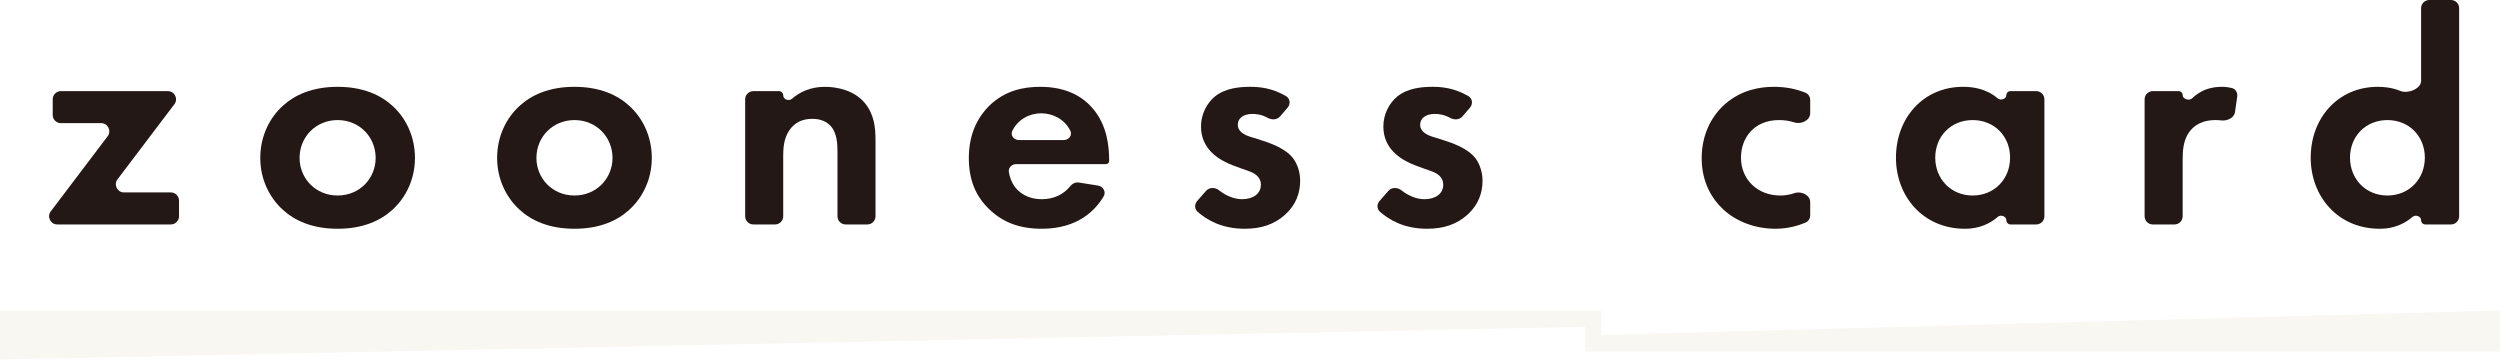
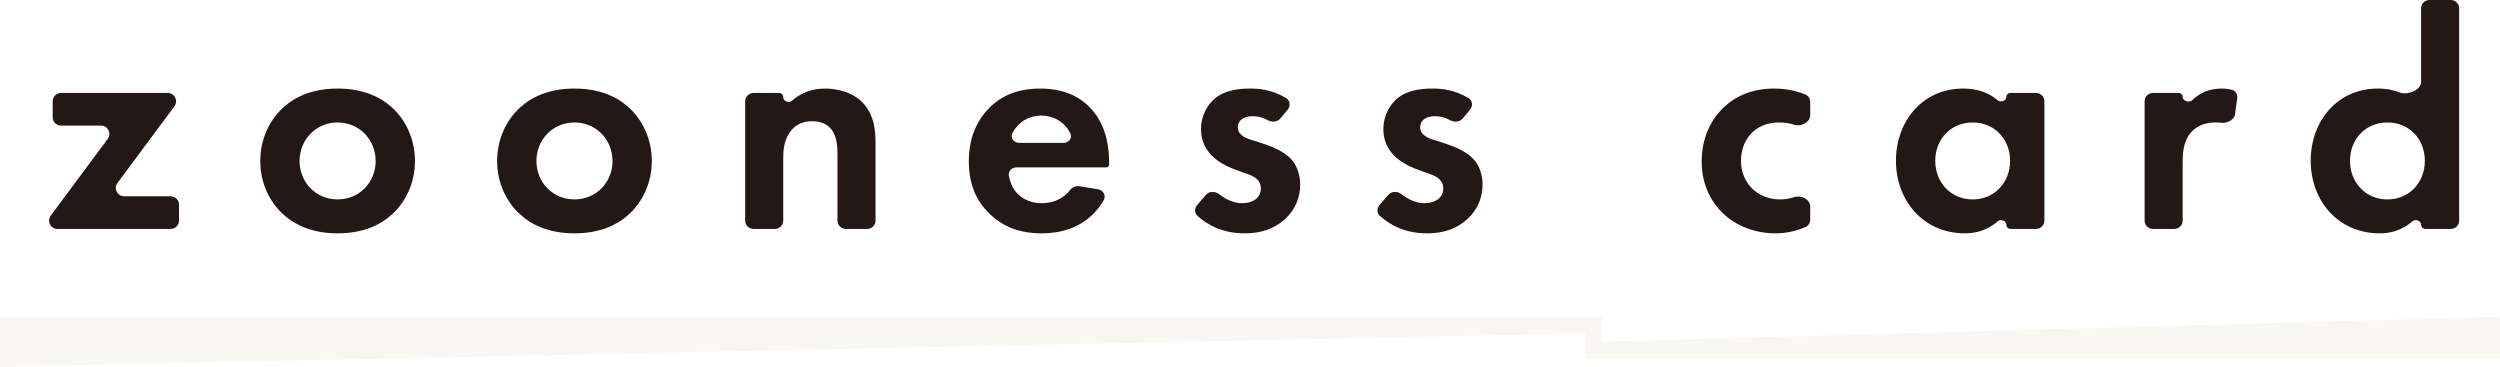
- <svg xmlns="http://www.w3.org/2000/svg" viewBox="0 0 306 44" fill="none">
-   <path d="M21.344 12.758C21.843 12.1 21.373 11.155 20.547 11.155H7.451C6.898 11.155 6.451 11.602 6.451 12.155V14.074C6.451 14.626 6.898 15.074 7.451 15.074H12.378C13.205 15.074 13.674 16.019 13.176 16.678L6.215 25.869C5.716 26.527 6.186 27.472 7.012 27.472H20.91C21.462 27.472 21.91 27.025 21.91 26.472V24.553C21.91 24.001 21.462 23.553 20.91 23.553H15.181C14.354 23.553 13.885 22.608 14.383 21.949L21.344 12.758Z" fill="#231815" />
-   <path d="M41.325 10.627C38.194 10.627 36.057 11.645 34.645 12.926C33.003 14.396 31.858 16.657 31.858 19.332C31.858 21.97 33.003 24.232 34.645 25.701C36.057 26.983 38.194 28 41.325 28C44.455 28 46.592 26.983 48.005 25.701C49.646 24.232 50.791 21.97 50.791 19.332C50.791 16.657 49.646 14.396 48.005 12.926C46.592 11.645 44.455 10.627 41.325 10.627ZM41.325 23.93C38.614 23.93 36.668 21.82 36.668 19.332C36.668 16.77 38.653 14.697 41.325 14.697C43.997 14.697 45.981 16.77 45.981 19.332C45.981 21.82 44.035 23.93 41.325 23.93Z" fill="#231815" />
-   <path d="M70.315 10.627C67.185 10.627 65.047 11.645 63.635 12.926C61.993 14.396 60.848 16.657 60.848 19.332C60.848 21.97 61.993 24.232 63.635 25.701C65.047 26.983 67.185 28 70.315 28C73.445 28 75.583 26.983 76.995 25.701C78.636 24.232 79.781 21.97 79.781 19.332C79.781 16.657 78.636 14.396 76.995 12.926C75.583 11.645 73.445 10.627 70.315 10.627ZM70.315 23.93C67.605 23.93 65.658 21.82 65.658 19.332C65.658 16.77 67.643 14.697 70.315 14.697C72.987 14.697 74.972 16.77 74.972 19.332C74.972 21.82 73.025 23.93 70.315 23.93Z" fill="#231815" />
-   <path d="M91.209 26.472C91.209 27.025 91.656 27.472 92.209 27.472H94.865C95.418 27.472 95.865 27.025 95.865 26.472V19.144C95.865 18.202 95.904 17.034 96.591 15.979C97.278 14.961 98.232 14.546 99.454 14.546C99.912 14.546 100.904 14.622 101.629 15.376C102.469 16.242 102.507 17.674 102.507 18.579V26.472C102.507 27.025 102.955 27.472 103.507 27.472H106.164C106.717 27.472 107.164 27.025 107.164 26.472V17.222C107.164 15.639 107.012 14.019 105.866 12.624C104.569 11.042 102.431 10.627 100.98 10.627C99.165 10.627 97.86 11.288 96.935 12.091C96.556 12.419 95.865 12.175 95.865 11.673V11.673C95.865 11.387 95.633 11.155 95.347 11.155H92.209C91.656 11.155 91.209 11.602 91.209 12.155V26.472Z" fill="#231815" />
-   <path d="M132.05 22.342C131.642 22.277 131.244 22.478 130.985 22.8C130.193 23.786 129.006 24.382 127.517 24.382C125.723 24.382 124.692 23.515 124.196 22.837C123.84 22.361 123.603 21.735 123.484 21.081C123.385 20.537 123.842 20.086 124.394 20.086H135.385C135.593 20.086 135.762 19.917 135.762 19.709V19.709C135.762 17.938 135.533 15.376 133.777 13.303C132.632 11.946 130.685 10.627 127.326 10.627C125.341 10.627 123.051 11.042 121.104 12.926C119.92 14.094 118.584 16.091 118.584 19.332C118.584 21.895 119.348 24.005 121.18 25.701C122.822 27.246 124.845 28 127.517 28C131.998 28 134.125 25.654 135.084 24.043C135.414 23.488 135.035 22.815 134.398 22.714L132.05 22.342ZM124.737 17.147C124.116 17.147 123.635 16.575 123.908 16.017C124.609 14.584 126.05 13.868 127.44 13.868C128.836 13.868 130.308 14.565 131.015 16.019C131.286 16.577 130.806 17.147 130.186 17.147H124.737Z" fill="#231815" />
-   <path d="M157.609 13.169C157.984 12.731 157.914 12.061 157.416 11.769C155.662 10.738 154.081 10.627 153.033 10.627C151.697 10.627 150.017 10.778 148.72 11.795C147.765 12.587 147.002 13.906 147.002 15.489C147.002 16.808 147.498 17.825 148.262 18.616C149.254 19.634 150.628 20.162 151.811 20.576L152.88 20.953C153.491 21.179 154.331 21.593 154.331 22.611C154.331 23.742 153.338 24.382 152.04 24.382C151.036 24.382 150.031 23.939 149.205 23.288C148.729 22.913 148.02 22.904 147.62 23.36L146.532 24.603C146.192 24.991 146.198 25.578 146.585 25.919C147.716 26.913 149.532 28 152.346 28C154.369 28 155.972 27.472 157.308 26.267C158.644 25.061 159.14 23.591 159.14 22.121C159.14 21.066 158.797 20.086 158.301 19.408C157.346 18.127 155.4 17.486 154.102 17.071L152.995 16.732C151.697 16.318 151.506 15.677 151.506 15.262C151.506 14.471 152.193 13.944 153.3 13.944C153.67 13.944 154.379 13.985 155.175 14.428C155.669 14.703 156.316 14.679 156.684 14.249L157.609 13.169Z" fill="#231815" />
-   <path d="M179.93 13.169C180.305 12.731 180.235 12.061 179.738 11.769C177.984 10.738 176.402 10.627 175.354 10.627C174.018 10.627 172.339 10.778 171.041 11.795C170.087 12.587 169.323 13.906 169.323 15.489C169.323 16.808 169.82 17.825 170.583 18.616C171.575 19.634 172.95 20.162 174.133 20.576L175.202 20.953C175.813 21.179 176.652 21.593 176.652 22.611C176.652 23.742 175.66 24.382 174.362 24.382C173.357 24.382 172.352 23.939 171.526 23.288C171.05 22.913 170.341 22.904 169.942 23.36L168.854 24.603C168.514 24.991 168.52 25.578 168.907 25.919C170.038 26.913 171.853 28 174.667 28C176.69 28 178.294 27.472 179.63 26.267C180.966 25.061 181.462 23.591 181.462 22.121C181.462 21.066 181.118 20.086 180.622 19.408C179.668 18.127 177.721 17.486 176.423 17.071L175.316 16.732C174.018 16.318 173.828 15.677 173.828 15.262C173.828 14.471 174.515 13.944 175.622 13.944C175.992 13.944 176.701 13.985 177.496 14.428C177.991 14.703 178.637 14.679 179.006 14.249L179.93 13.169Z" fill="#231815" />
-   <path d="M221.569 12.236C221.569 11.852 221.35 11.497 220.993 11.352C219.825 10.877 218.576 10.627 217.103 10.627C215.499 10.627 213.171 10.966 211.148 12.738C209.468 14.207 208.285 16.506 208.285 19.37C208.285 22.423 209.659 24.458 210.919 25.626C212.408 27.02 214.698 28 217.294 28C218.848 28 220.098 27.625 221.004 27.242C221.354 27.093 221.569 26.741 221.569 26.361V24.739C221.569 23.874 220.473 23.354 219.656 23.636C219.024 23.854 218.421 23.93 217.904 23.93C215.118 23.93 213.095 21.97 213.095 19.295C213.095 16.921 214.66 14.697 217.752 14.697C218.447 14.697 219.071 14.797 219.636 14.983C220.461 15.255 221.569 14.734 221.569 13.865V12.236Z" fill="#231815" />
-   <path d="M245.578 11.637C245.578 12.117 244.878 12.351 244.515 12.038C243.044 10.77 241.272 10.627 240.272 10.627C235.386 10.627 232.065 14.471 232.065 19.295C232.065 24.081 235.424 28 240.501 28C241.446 28 243.049 27.832 244.512 26.553C244.886 26.227 245.578 26.467 245.578 26.963V26.963C245.578 27.244 245.806 27.472 246.087 27.472H249.235C249.787 27.472 250.235 27.025 250.235 26.472V12.155C250.235 11.602 249.787 11.155 249.235 11.155H246.06C245.793 11.155 245.578 11.371 245.578 11.637V11.637ZM241.455 14.697C244.127 14.697 246.036 16.695 246.036 19.295C246.036 21.895 244.127 23.93 241.455 23.93C238.783 23.93 236.874 21.895 236.874 19.295C236.874 16.695 238.783 14.697 241.455 14.697Z" fill="#231815" />
-   <path d="M262.5 26.472C262.5 27.025 262.947 27.472 263.5 27.472H266.157C266.709 27.472 267.157 27.025 267.157 26.472V19.634C267.157 18.503 267.195 17.109 268.073 16.016C268.989 14.886 270.287 14.697 271.165 14.697C271.417 14.697 271.646 14.71 271.857 14.738C272.59 14.832 273.462 14.446 273.566 13.713L273.836 11.815C273.903 11.344 273.63 10.878 273.166 10.769C272.809 10.685 272.411 10.627 271.966 10.627C270.859 10.627 269.943 10.891 269.218 11.343C269.045 11.438 268.708 11.657 268.323 12.029C267.96 12.379 267.157 12.14 267.157 11.636V11.636C267.157 11.37 266.941 11.155 266.675 11.155H263.5C262.947 11.155 262.5 11.602 262.5 12.155V26.472Z" fill="#231815" />
-   <path d="M296.343 9.887C296.343 10.883 294.715 11.508 293.795 11.127C292.744 10.693 291.714 10.627 291.037 10.627C286.151 10.627 282.83 14.471 282.83 19.295C282.83 24.081 286.189 28 291.266 28C292.212 28 293.815 27.832 295.278 26.553C295.651 26.227 296.343 26.467 296.343 26.963V26.963C296.343 27.244 296.571 27.472 296.852 27.472H300C300.552 27.472 301 27.025 301 26.472V1C301 0.448 300.552 0 300 0H297.343C296.791 0 296.343 0.448 296.343 1V9.887ZM292.22 14.697C294.893 14.697 296.801 16.695 296.801 19.295C296.801 21.895 294.893 23.93 292.22 23.93C289.548 23.93 287.64 21.895 287.64 19.295C287.64 16.695 289.548 14.697 292.22 14.697Z" fill="#231815" />
-   <path d="M196 38V41L306 38V43H194V40L0 44V38H196Z" fill="#F9F7F2" />
+ <svg xmlns="http://www.w3.org/2000/svg" viewBox="0 0 300 44" fill="none">
+   <path d="M20.931 12.751C21.421 12.091 20.951 11.155 20.129 11.155H7.324C6.772 11.155 6.324 11.602 6.324 12.155V14.074C6.324 14.626 6.772 15.074 7.324 15.074H12.12C12.942 15.074 13.413 16.01 12.923 16.67L6.087 25.876C5.597 26.536 6.068 27.472 6.89 27.472H20.48C21.033 27.472 21.48 27.025 21.48 26.472V24.553C21.48 24.001 21.033 23.553 20.48 23.553H14.899C14.077 23.553 13.606 22.617 14.096 21.957L20.931 12.751Z" fill="#231815" />
+   <path d="M40.514 10.627C37.446 10.627 35.35 11.645 33.965 12.926C32.356 14.396 31.233 16.657 31.233 19.332C31.233 21.97 32.356 24.232 33.965 25.701C35.35 26.983 37.446 28 40.514 28C43.583 28 45.679 26.983 47.063 25.701C48.673 24.232 49.795 21.97 49.795 19.332C49.795 16.657 48.673 14.396 47.063 12.926C45.679 11.645 43.583 10.627 40.514 10.627ZM40.514 23.93C37.857 23.93 35.949 21.82 35.949 19.332C35.949 16.77 37.895 14.697 40.514 14.697C43.134 14.697 45.08 16.77 45.08 19.332C45.08 21.82 43.171 23.93 40.514 23.93Z" fill="#231815" />
+   <path d="M68.936 10.627C65.867 10.627 63.772 11.645 62.387 12.926C60.778 14.396 59.655 16.657 59.655 19.332C59.655 21.97 60.778 24.232 62.387 25.701C63.772 26.983 65.867 28 68.936 28C72.005 28 74.101 26.983 75.485 25.701C77.094 24.232 78.217 21.97 78.217 19.332C78.217 16.657 77.094 14.396 75.485 12.926C74.101 11.645 72.005 10.627 68.936 10.627ZM68.936 23.93C66.279 23.93 64.371 21.82 64.371 19.332C64.371 16.77 66.317 14.697 68.936 14.697C71.556 14.697 73.502 16.77 73.502 19.332C73.502 21.82 71.593 23.93 68.936 23.93Z" fill="#231815" />
+   <path d="M89.42 26.472C89.42 27.025 89.868 27.472 90.42 27.472H92.986C93.538 27.472 93.986 27.025 93.986 26.472V19.144C93.986 18.202 94.023 17.034 94.697 15.979C95.37 14.961 96.306 14.546 97.504 14.546C97.953 14.546 98.926 14.622 99.637 15.376C100.46 16.242 100.497 17.674 100.497 18.579V26.472C100.497 27.025 100.945 27.472 101.497 27.472H104.063C104.615 27.472 105.063 27.025 105.063 26.472V17.222C105.063 15.639 104.913 14.019 103.791 12.624C102.518 11.042 100.423 10.627 99.001 10.627C97.23 10.627 95.956 11.281 95.05 12.077C94.675 12.406 93.986 12.165 93.986 11.667C93.986 11.384 93.757 11.155 93.474 11.155H90.42C89.868 11.155 89.42 11.602 89.42 12.155V26.472Z" fill="#231815" />
+   <path d="M129.482 22.345C129.07 22.279 128.668 22.483 128.408 22.811C127.632 23.79 126.471 24.382 125.016 24.382C123.257 24.382 122.247 23.515 121.761 22.837C121.412 22.361 121.18 21.735 121.063 21.081C120.966 20.537 121.422 20.086 121.975 20.086H132.723C132.931 20.086 133.1 19.917 133.1 19.709C133.1 17.938 132.875 15.376 131.154 13.303C130.031 11.946 128.122 10.627 124.829 10.627C122.883 10.627 120.638 11.042 118.729 12.926C117.569 14.094 116.259 16.091 116.259 19.332C116.259 21.895 117.008 24.005 118.804 25.701C120.413 27.246 122.397 28 125.016 28C129.416 28 131.501 25.648 132.439 24.037C132.762 23.482 132.385 22.815 131.751 22.712L129.482 22.345ZM122.31 17.147C121.69 17.147 121.21 16.578 121.478 16.019C122.165 14.585 123.578 13.868 124.942 13.868C126.311 13.868 127.754 14.566 128.447 16.021C128.713 16.579 128.232 17.147 127.614 17.147H122.31Z" fill="#231815" />
+   <path d="M154.526 13.16C154.892 12.724 154.823 12.065 154.335 11.772C152.613 10.738 151.061 10.627 150.032 10.627C148.723 10.627 147.076 10.778 145.804 11.795C144.868 12.587 144.119 13.906 144.119 15.489C144.119 16.808 144.606 17.825 145.354 18.616C146.327 19.634 147.675 20.162 148.835 20.576L149.883 20.953C150.481 21.179 151.305 21.593 151.305 22.611C151.305 23.742 150.332 24.382 149.059 24.382C148.085 24.382 147.111 23.949 146.306 23.309C145.825 22.927 145.105 22.919 144.705 23.385L143.652 24.611C143.321 24.996 143.327 25.573 143.705 25.913C144.813 26.908 146.594 28 149.359 28C151.342 28 152.914 27.472 154.224 26.267C155.534 25.061 156.02 23.591 156.02 22.121C156.02 21.066 155.683 20.086 155.197 19.408C154.261 18.127 152.353 17.486 151.08 17.071L149.995 16.732C148.723 16.318 148.535 15.677 148.535 15.262C148.535 14.471 149.209 13.944 150.294 13.944C150.652 13.944 151.335 13.984 152.102 14.411C152.604 14.69 153.262 14.667 153.631 14.227L154.526 13.16Z" fill="#231815" />
+   <path d="M176.41 13.16C176.776 12.724 176.707 12.065 176.219 11.772C174.497 10.738 172.945 10.627 171.916 10.627C170.606 10.627 168.96 10.778 167.687 11.795C166.752 12.587 166.003 13.906 166.003 15.489C166.003 16.808 166.49 17.825 167.238 18.616C168.211 19.634 169.559 20.162 170.719 20.576L171.766 20.953C172.365 21.179 173.189 21.593 173.189 22.611C173.189 23.742 172.216 24.382 170.943 24.382C169.969 24.382 168.995 23.949 168.19 23.309C167.709 22.927 166.989 22.919 166.589 23.385L165.536 24.611C165.205 24.996 165.211 25.573 165.589 25.913C166.697 26.908 168.478 28 171.243 28C173.226 28 174.798 27.472 176.108 26.267C177.417 25.061 177.904 23.591 177.904 22.121C177.904 21.066 177.567 20.086 177.081 19.408C176.145 18.127 174.236 17.486 172.964 17.071L171.879 16.732C170.606 16.318 170.419 15.677 170.419 15.262C170.419 14.471 171.093 13.944 172.178 13.944C172.536 13.944 173.218 13.984 173.986 14.411C174.488 14.69 175.145 14.667 175.514 14.227L176.41 13.16Z" fill="#231815" />
+   <path d="M217.224 12.231C217.224 11.849 217.008 11.496 216.656 11.35C215.511 10.876 214.288 10.627 212.846 10.627C211.274 10.627 208.991 10.966 207.008 12.738C205.361 14.207 204.201 16.506 204.201 19.37C204.201 22.423 205.548 24.458 206.783 25.626C208.243 27.02 210.488 28 213.033 28C214.554 28 215.779 27.626 216.666 27.244C217.013 27.094 217.224 26.744 217.224 26.366V24.769C217.224 23.899 216.114 23.378 215.29 23.657C214.692 23.859 214.122 23.93 213.632 23.93C210.9 23.93 208.916 21.97 208.916 19.295C208.916 16.921 210.451 14.697 213.482 14.697C214.14 14.697 214.732 14.79 215.269 14.963C216.101 15.232 217.224 14.708 217.224 13.834V12.231Z" fill="#231815" />
+   <path d="M240.762 11.631C240.762 12.107 240.064 12.338 239.706 12.025C238.267 10.769 236.538 10.627 235.561 10.627C230.77 10.627 227.515 14.471 227.515 19.295C227.515 24.081 230.808 28 235.785 28C236.709 28 238.273 27.833 239.703 26.567C240.072 26.24 240.762 26.477 240.762 26.97C240.762 27.247 240.988 27.472 241.265 27.472H244.328C244.88 27.472 245.328 27.025 245.328 26.472V12.155C245.328 11.602 244.88 11.155 244.328 11.155H241.238C240.975 11.155 240.762 11.368 240.762 11.631ZM236.721 14.697C239.34 14.697 241.211 16.695 241.211 19.295C241.211 21.895 239.34 23.93 236.721 23.93C234.101 23.93 232.23 21.895 232.23 19.295C232.23 16.695 234.101 14.697 236.721 14.697Z" fill="#231815" />
+   <path d="M257.353 26.472C257.353 27.025 257.8 27.472 258.353 27.472H260.918C261.47 27.472 261.918 27.025 261.918 26.472V19.634C261.918 18.503 261.956 17.109 262.816 16.016C263.715 14.886 264.987 14.697 265.848 14.697C266.076 14.697 266.285 14.708 266.478 14.732C267.218 14.82 268.102 14.429 268.205 13.691L268.467 11.808C268.533 11.34 268.264 10.877 267.803 10.768C267.455 10.684 267.067 10.627 266.634 10.627C265.548 10.627 264.65 10.891 263.939 11.343C263.772 11.437 263.447 11.651 263.076 12.015C262.72 12.363 261.918 12.128 261.918 11.629C261.918 11.367 261.706 11.155 261.444 11.155H258.353C257.8 11.155 257.353 11.602 257.353 12.155V26.472Z" fill="#231815" />
+   <path d="M290.532 9.83C290.532 10.831 288.874 11.465 287.946 11.091C286.947 10.689 285.975 10.627 285.331 10.627C280.54 10.627 277.285 14.471 277.285 19.295C277.285 24.081 280.578 28 285.555 28C286.479 28 288.043 27.833 289.473 26.567C289.842 26.24 290.532 26.477 290.532 26.97C290.532 27.247 290.758 27.472 291.035 27.472H294.098C294.65 27.472 295.098 27.025 295.098 26.472V1C295.098 0.448 294.65 0 294.098 0H291.532C290.98 0 290.532 0.448 290.532 1V9.83ZM286.491 14.697C289.11 14.697 290.982 16.695 290.982 19.295C290.982 21.895 289.11 23.93 286.491 23.93C283.871 23.93 282 21.895 282 19.295C282 16.695 283.871 14.697 286.491 14.697Z" fill="#231815" />
+   <path d="M192.157 38V41L300 38V43H190.196V40L0 44V38H192.157Z" fill="#F9F7F2" />
</svg>
